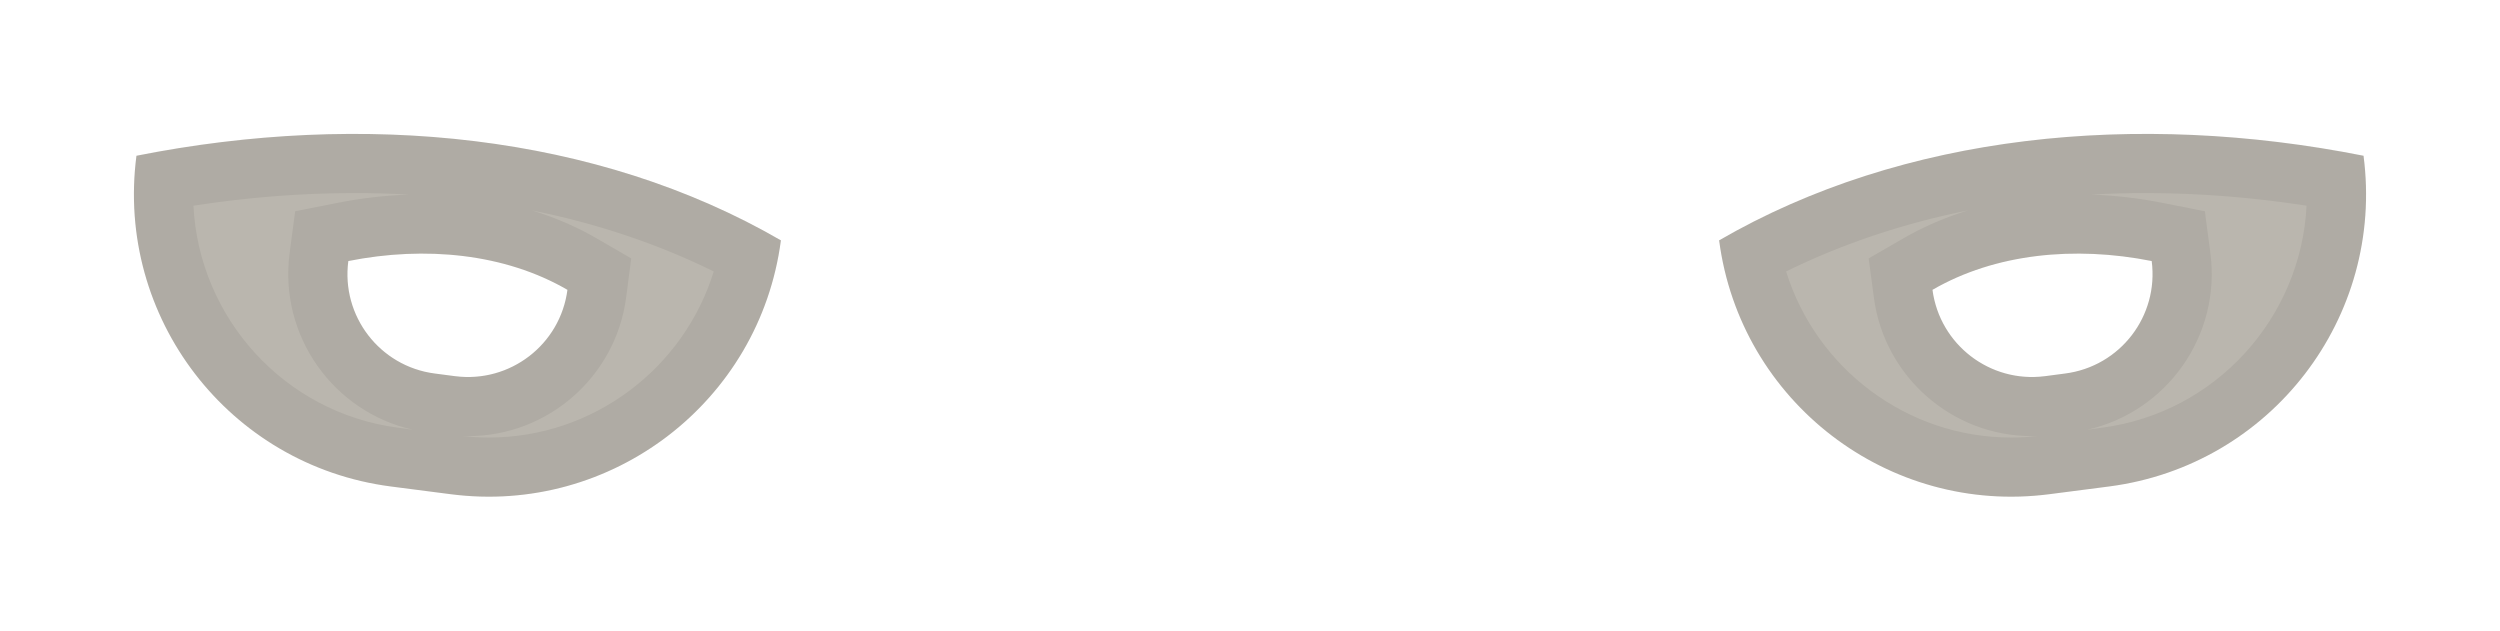
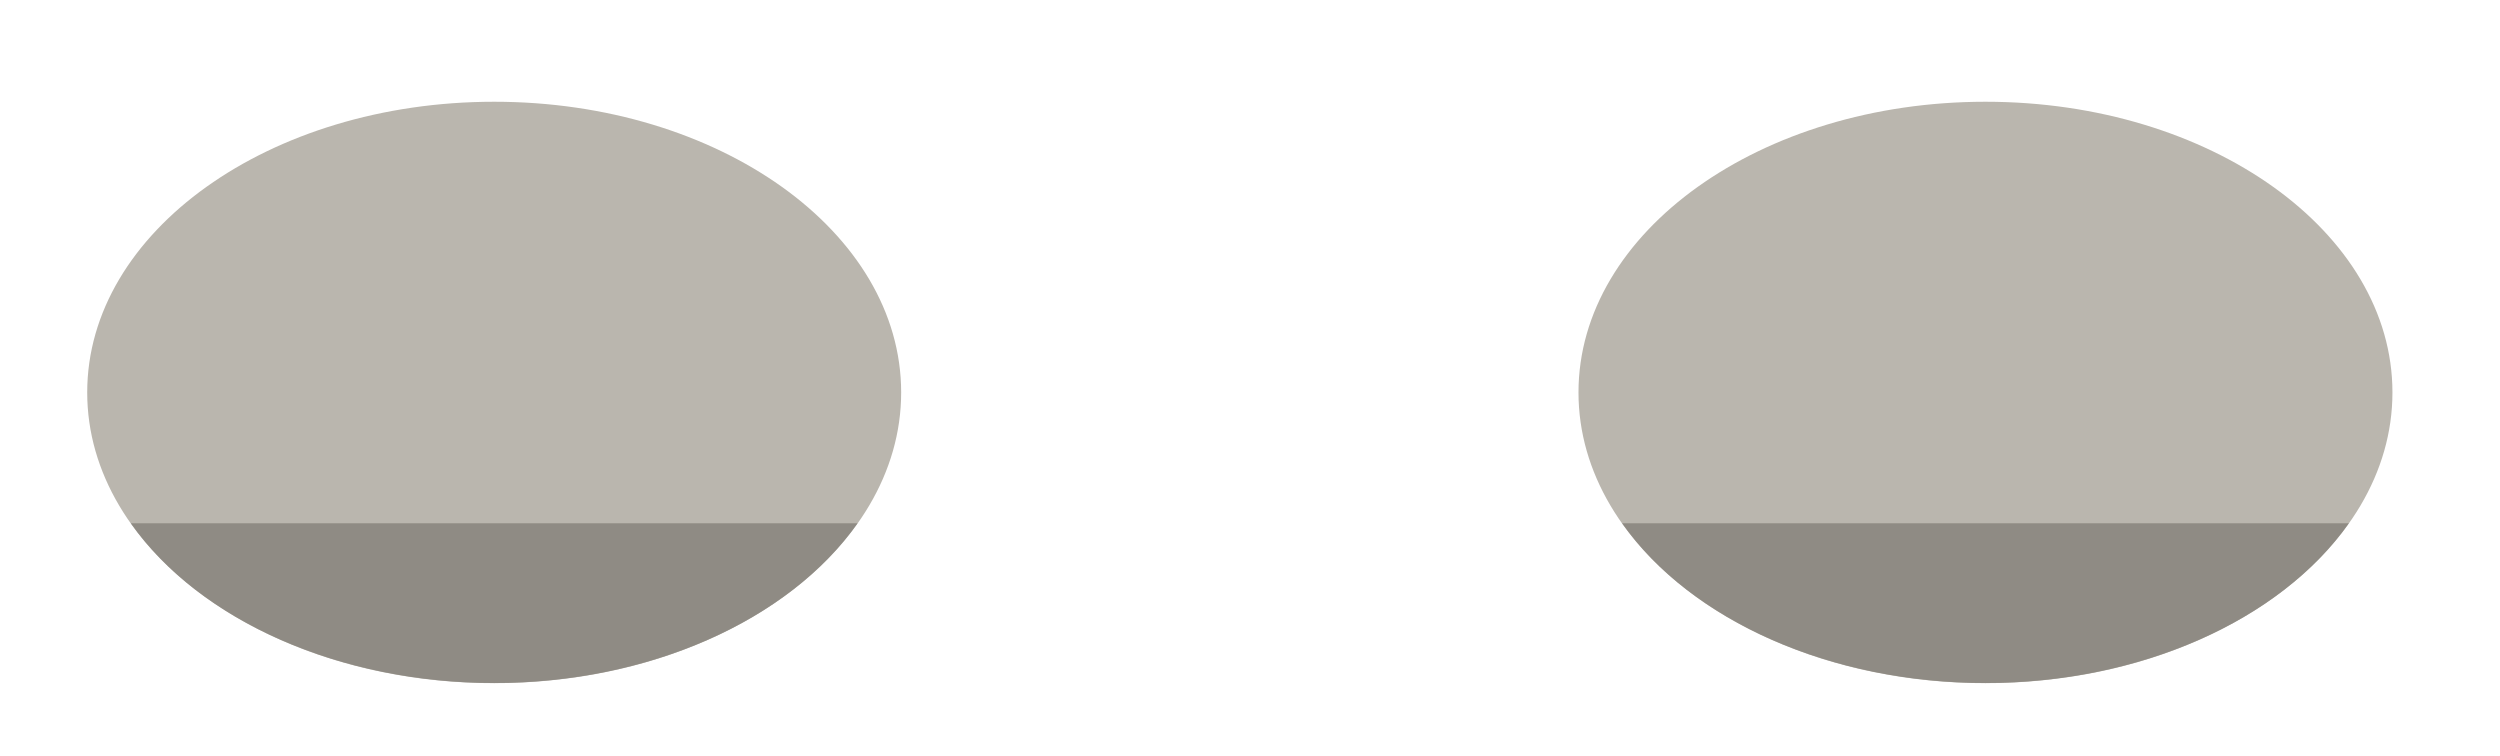
- <svg xmlns="http://www.w3.org/2000/svg" xmlns:xlink="http://www.w3.org/1999/xlink" viewBox="157.911 305.786 84.498 21.315" aria-hidden="true">
-   <defs id="conjunto2-calzado-defs69">
-     <filter id="conjunto2-calzado-filter-remove-color" x="0" y="0" width="1" height="1">
-       <feColorMatrix color-interpolation-filters="sRGB" values="0 0 0 0 1 0 0 0 0 1 0 0 0 0 1 0 0 0 1 0" id="conjunto2-calzado-feColorMatrix2" />
-     </filter>
-     <mask id="conjunto2-calzado-mask-0">
-       <g filter="url(#conjunto2-calzado-filter-remove-color)" id="conjunto2-calzado-g7">
-         <rect x="-40" y="-40" width="480" height="480" fill="rgb(0%, 0%, 0%)" fill-opacity="0.06" id="conjunto2-calzado-rect5" />
-       </g>
-     </mask>
-     <clipPath id="conjunto2-calzado-clip-0">
-       <path clip-rule="nonzero" d="M 0.977 0.676 L 24.207 0.676 L 24.207 33.73 L 0.977 33.73 Z M 0.977 0.676 " id="conjunto2-calzado-path10" />
-     </clipPath>
-     <clipPath id="conjunto2-calzado-clip-1">
-       <rect x="0" y="0" width="25" height="34" id="conjunto2-calzado-rect13" />
-     </clipPath>
-     <g id="conjunto2-calzado-source-5" clip-path="url(#conjunto2-calzado-clip-1)">
-       <g clip-path="url(#conjunto2-calzado-clip-0)" id="conjunto2-calzado-g18">
-         <path fill-rule="nonzero" fill="rgb(0%, 0%, 0%)" fill-opacity="1" d="M 12.059 0.676 C 11.656 0.676 11.254 0.703 10.848 0.754 L 8.984 0.996 C 3.945 1.656 0.395 6.273 1.055 11.32 L 3.988 33.73 L 24.207 31.891 L 21.168 8.684 C 20.562 4.047 16.613 0.676 12.059 0.676 M 12.059 4.68 C 14.648 4.68 16.859 6.625 17.199 9.207 L 19.695 28.281 L 7.461 29.395 L 5.023 10.797 C 4.652 7.957 6.66 5.34 9.496 4.969 L 11.367 4.727 C 11.598 4.695 11.828 4.68 12.059 4.68 " id="conjunto2-calzado-path16" />
-       </g>
-     </g>
-     <mask id="conjunto2-calzado-mask-1">
-       <g filter="url(#conjunto2-calzado-filter-remove-color)" id="conjunto2-calzado-g23">
-         <rect x="-40" y="-40" width="480" height="480" fill="rgb(0%, 0%, 0%)" fill-opacity="0.06" id="conjunto2-calzado-rect21" />
-       </g>
-     </mask>
-     <clipPath id="conjunto2-calzado-clip-2">
-       <path clip-rule="nonzero" d="M 0.602 0.762 L 23.836 0.762 L 23.836 33.816 L 0.602 33.816 Z M 0.602 0.762 " id="conjunto2-calzado-path26" />
-     </clipPath>
-     <clipPath id="conjunto2-calzado-clip-3">
-       <rect x="0" y="0" width="24" height="34" id="conjunto2-calzado-rect29" />
-     </clipPath>
-     <g id="conjunto2-calzado-source-8" clip-path="url(#conjunto2-calzado-clip-3)">
-       <g clip-path="url(#conjunto2-calzado-clip-2)" id="conjunto2-calzado-g34">
-         <path fill-rule="nonzero" fill="rgb(0%, 0%, 0%)" fill-opacity="1" d="M 12.75 0.762 C 8.195 0.762 4.246 4.129 3.641 8.77 L 0.602 31.977 L 20.82 33.816 L 23.754 11.402 C 24.414 6.355 20.863 1.738 15.824 1.078 L 13.961 0.84 C 13.555 0.785 13.152 0.762 12.75 0.762 M 12.75 4.766 C 12.98 4.766 13.211 4.781 13.449 4.812 L 15.305 5.051 C 18.148 5.422 20.156 8.039 19.785 10.883 L 17.348 29.477 L 5.113 28.363 L 7.609 9.289 C 7.949 6.711 10.16 4.766 12.75 4.766 " id="conjunto2-calzado-path32" />
-       </g>
-     </g>
-     <mask id="conjunto2-calzado-mask-2">
-       <g filter="url(#conjunto2-calzado-filter-remove-color)" id="conjunto2-calzado-g39">
-         <rect x="-40" y="-40" width="480" height="480" fill="rgb(0%, 0%, 0%)" fill-opacity="0.06" id="conjunto2-calzado-rect37" />
-       </g>
-     </mask>
-     <clipPath id="conjunto2-calzado-clip-4">
-       <path clip-rule="nonzero" d="M 0.016 0.312 L 21.879 0.312 L 21.879 12.574 L 0.016 12.574 Z M 0.016 0.312 " id="conjunto2-calzado-path42" />
-     </clipPath>
-     <clipPath id="conjunto2-calzado-clip-5">
-       <rect x="0" y="0" width="22" height="13" id="conjunto2-calzado-rect45" />
-     </clipPath>
-     <g id="conjunto2-calzado-source-11" clip-path="url(#conjunto2-calzado-clip-5)">
-       <g clip-path="url(#conjunto2-calzado-clip-4)" id="conjunto2-calzado-g50">
-         <path fill-rule="nonzero" fill="rgb(0%, 0%, 0%)" fill-opacity="1" d="M 10.586 8.527 C 8.91 8.527 7.453 7.285 7.227 5.582 C 8.668 4.746 10.371 4.359 12.137 4.359 C 12.965 4.359 13.805 4.441 14.637 4.609 C 14.879 6.469 13.574 8.168 11.715 8.41 L 11.031 8.5 C 10.883 8.52 10.73 8.527 10.586 8.527 M 14.445 0.312 C 9.258 0.312 4.25 1.457 0.016 3.91 C 0.672 8.926 4.957 12.574 9.883 12.574 C 10.316 12.574 10.75 12.543 11.191 12.488 L 13.207 12.227 C 18.672 11.512 22.512 6.516 21.793 1.047 C 19.348 0.562 16.875 0.312 14.445 0.312 M 8.426 2.898 C 7.645 3.137 6.906 3.457 6.227 3.852 L 5.07 4.52 L 5.246 5.844 C 5.598 8.516 7.891 10.527 10.586 10.527 C 10.645 10.527 10.699 10.527 10.758 10.523 C 10.469 10.559 10.172 10.574 9.883 10.574 C 6.359 10.574 3.297 8.238 2.281 4.961 C 4.16 4.035 6.227 3.34 8.426 2.898 M 14.445 2.312 C 16.227 2.312 18.047 2.457 19.871 2.738 C 19.684 6.512 16.82 9.738 12.953 10.242 L 12.465 10.309 C 15.148 9.703 16.984 7.129 16.621 4.348 L 16.434 2.926 L 15.027 2.648 C 14.215 2.484 13.398 2.391 12.598 2.363 C 13.207 2.328 13.824 2.312 14.445 2.312 " id="conjunto2-calzado-path48" />
-       </g>
-     </g>
-     <mask id="conjunto2-calzado-mask-3">
-       <g filter="url(#conjunto2-calzado-filter-remove-color)" id="conjunto2-calzado-g55">
-         <rect x="-40" y="-40" width="480" height="480" fill="rgb(0%, 0%, 0%)" fill-opacity="0.06" id="conjunto2-calzado-rect53" />
-       </g>
-     </mask>
-     <clipPath id="conjunto2-calzado-clip-6">
-       <path clip-rule="nonzero" d="M 0.438 0.312 L 22.305 0.312 L 22.305 12.574 L 0.438 12.574 Z M 0.438 0.312 " id="conjunto2-calzado-path58" />
-     </clipPath>
-     <clipPath id="conjunto2-calzado-clip-7">
-       <rect x="0" y="0" width="23" height="13" id="conjunto2-calzado-rect61" />
-     </clipPath>
-     <g id="conjunto2-calzado-source-14" clip-path="url(#conjunto2-calzado-clip-7)">
-       <g clip-path="url(#conjunto2-calzado-clip-6)" id="conjunto2-calzado-g66">
-         <path fill-rule="nonzero" fill="rgb(0%, 0%, 0%)" fill-opacity="1" d="M 11.734 8.527 C 11.586 8.527 11.438 8.52 11.289 8.5 L 10.602 8.41 C 8.746 8.168 7.438 6.469 7.684 4.609 C 8.516 4.441 9.355 4.359 10.184 4.359 C 11.945 4.359 13.648 4.746 15.09 5.582 C 14.867 7.285 13.41 8.527 11.734 8.527 M 7.875 0.312 C 5.441 0.312 2.973 0.562 0.523 1.047 C -0.191 6.516 3.648 11.512 9.109 12.227 L 11.129 12.488 C 11.566 12.543 12.004 12.574 12.438 12.574 C 17.359 12.574 21.648 8.926 22.305 3.91 C 18.07 1.457 13.059 0.312 7.875 0.312 M 13.891 2.898 C 16.094 3.34 18.156 4.035 20.035 4.961 C 19.023 8.238 15.961 10.574 12.438 10.574 C 12.148 10.574 11.855 10.559 11.559 10.523 C 11.617 10.527 11.676 10.527 11.734 10.527 C 14.43 10.527 16.723 8.516 17.074 5.844 L 17.246 4.52 L 16.094 3.852 C 15.414 3.457 14.676 3.137 13.891 2.898 M 7.875 2.312 C 8.496 2.312 9.113 2.328 9.723 2.363 C 8.922 2.391 8.105 2.484 7.293 2.648 L 5.887 2.926 L 5.699 4.348 C 5.336 7.129 7.172 9.703 9.859 10.309 L 9.371 10.242 C 5.5 9.738 2.637 6.512 2.449 2.738 C 4.273 2.457 6.094 2.312 7.875 2.312 " id="conjunto2-calzado-path64" />
-       </g>
-     </g>
-   </defs>
+ <svg xmlns="http://www.w3.org/2000/svg" viewBox="157 289 86 26" aria-hidden="true">
  <g id="ropa-calzado-izq" class="ropa-calzado ropa-calzado-izq" style="transform-origin:175.3px 264.1px">
-     <path fill-rule="nonzero" fill="rgb(72.942%, 71.373%, 68.236%)" fill-opacity="1" d="M 173.289 318.5 L 172.602 318.41 C 170.746 318.168 169.438 316.465 169.684 314.609 C 172.289 314.09 174.977 314.355 177.09 315.582 C 176.848 317.438 175.145 318.742 173.289 318.5 M 162.523 311.051 C 161.809 316.512 165.648 321.512 171.109 322.227 L 173.129 322.488 C 178.582 323.203 183.59 319.363 184.305 313.91 C 178.082 310.305 170.195 309.527 162.523 311.051 " id="conjunto2-calzado-path91" />
-     <g mask="url(#conjunto2-calzado-mask-3)" id="conjunto2-calzado-g95">
-       <use xlink:href="#conjunto2-calzado-source-14" transform="translate(162,310)" id="conjunto2-calzado-use93" />
-     </g>
+     <ellipse cx="174.00" cy="302.50" rx="14.00" ry="10.00" fill="#bab6ae" />
+     <path d="M161.50,307.00 A14.00,10.00 0 0,0 186.50,307.00 Z" fill="#8f8b84" />
  </g>
  <g id="ropa-calzado-der" class="ropa-calzado ropa-calzado-der" style="transform-origin:224.0px 264.1px">
-     <path fill-rule="nonzero" fill="rgb(72.942%, 71.373%, 68.236%)" fill-opacity="1" d="M 227.715 318.41 L 227.031 318.5 C 225.176 318.742 223.473 317.438 223.227 315.582 C 225.344 314.355 228.027 314.09 230.637 314.609 C 230.879 316.469 229.574 318.168 227.715 318.41 M 237.797 311.051 C 230.125 309.527 222.234 310.305 216.016 313.91 C 216.73 319.363 221.738 323.203 227.191 322.488 L 229.207 322.227 C 234.672 321.512 238.512 316.512 237.797 311.051 " id="conjunto2-calzado-path85" />
-     <g mask="url(#conjunto2-calzado-mask-2)" id="conjunto2-calzado-g89">
-       <use xlink:href="#conjunto2-calzado-source-11" transform="translate(216,310)" id="conjunto2-calzado-use87" />
-     </g>
+     <ellipse cx="225.30" cy="302.50" rx="14.00" ry="10.00" fill="#bab6ae" />
+     <path d="M212.80,307.00 A14.00,10.00 0 0,0 237.80,307.00 Z" fill="#8f8b84" />
  </g>
</svg>
